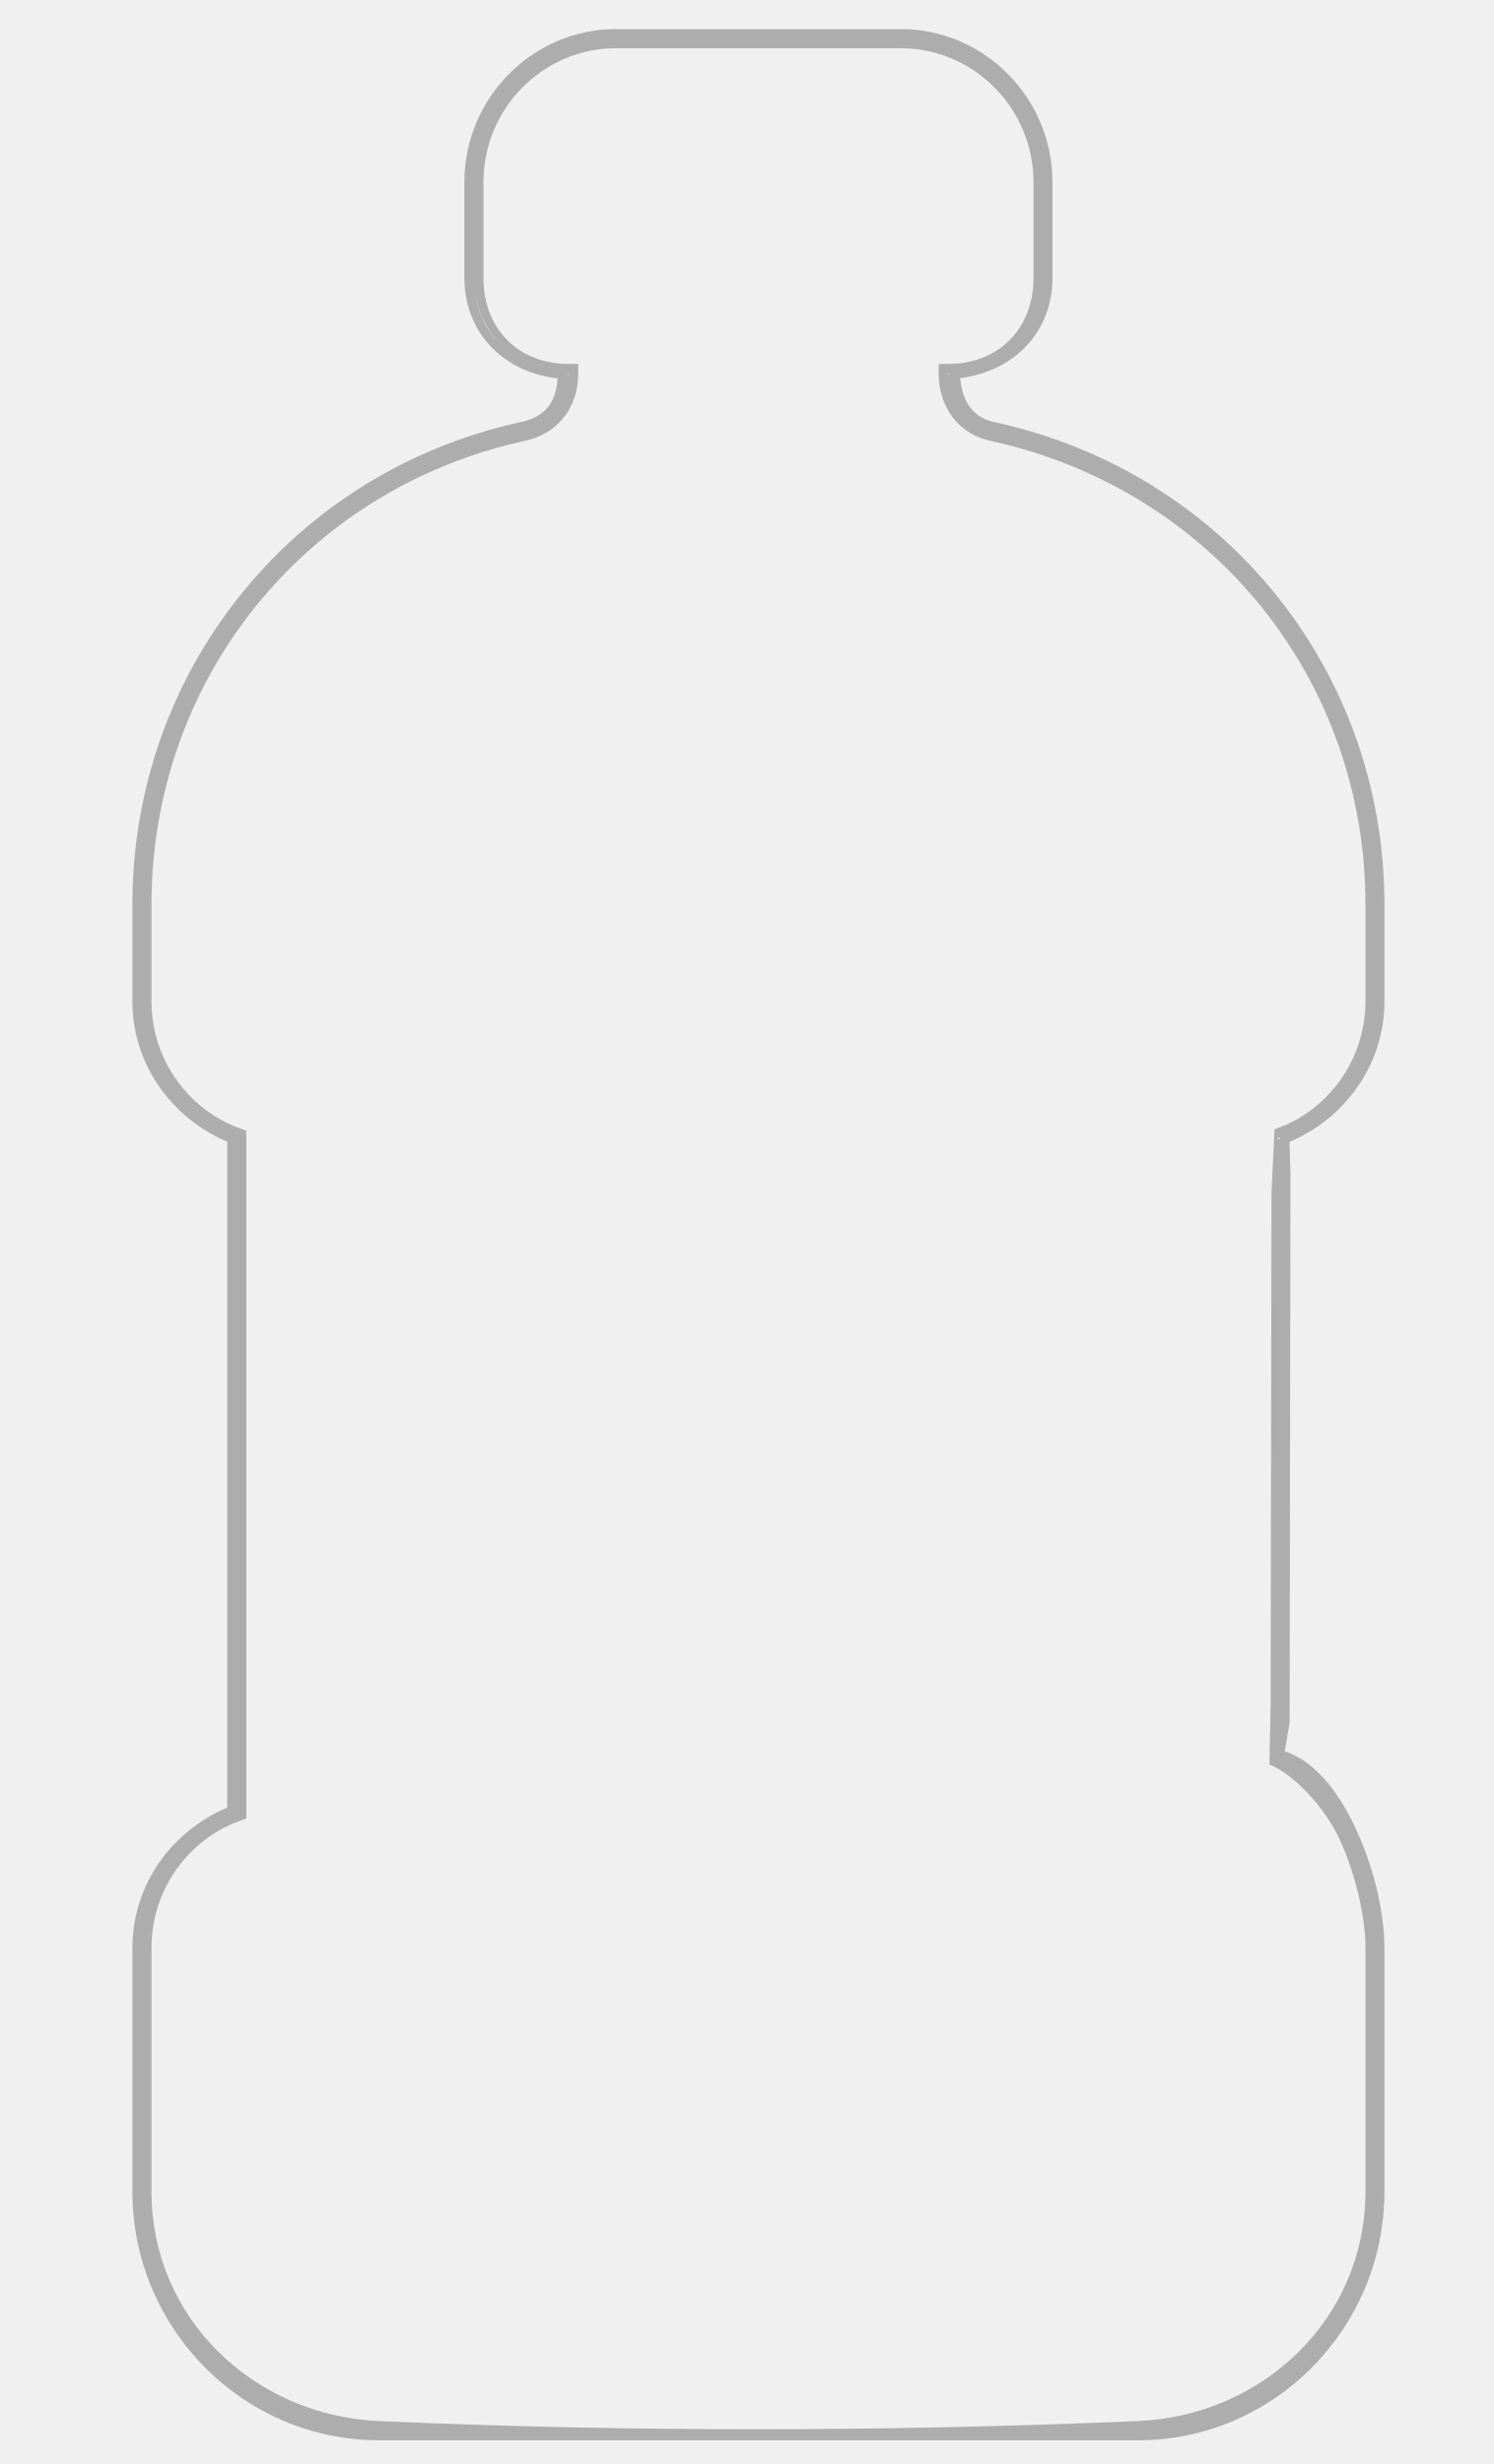
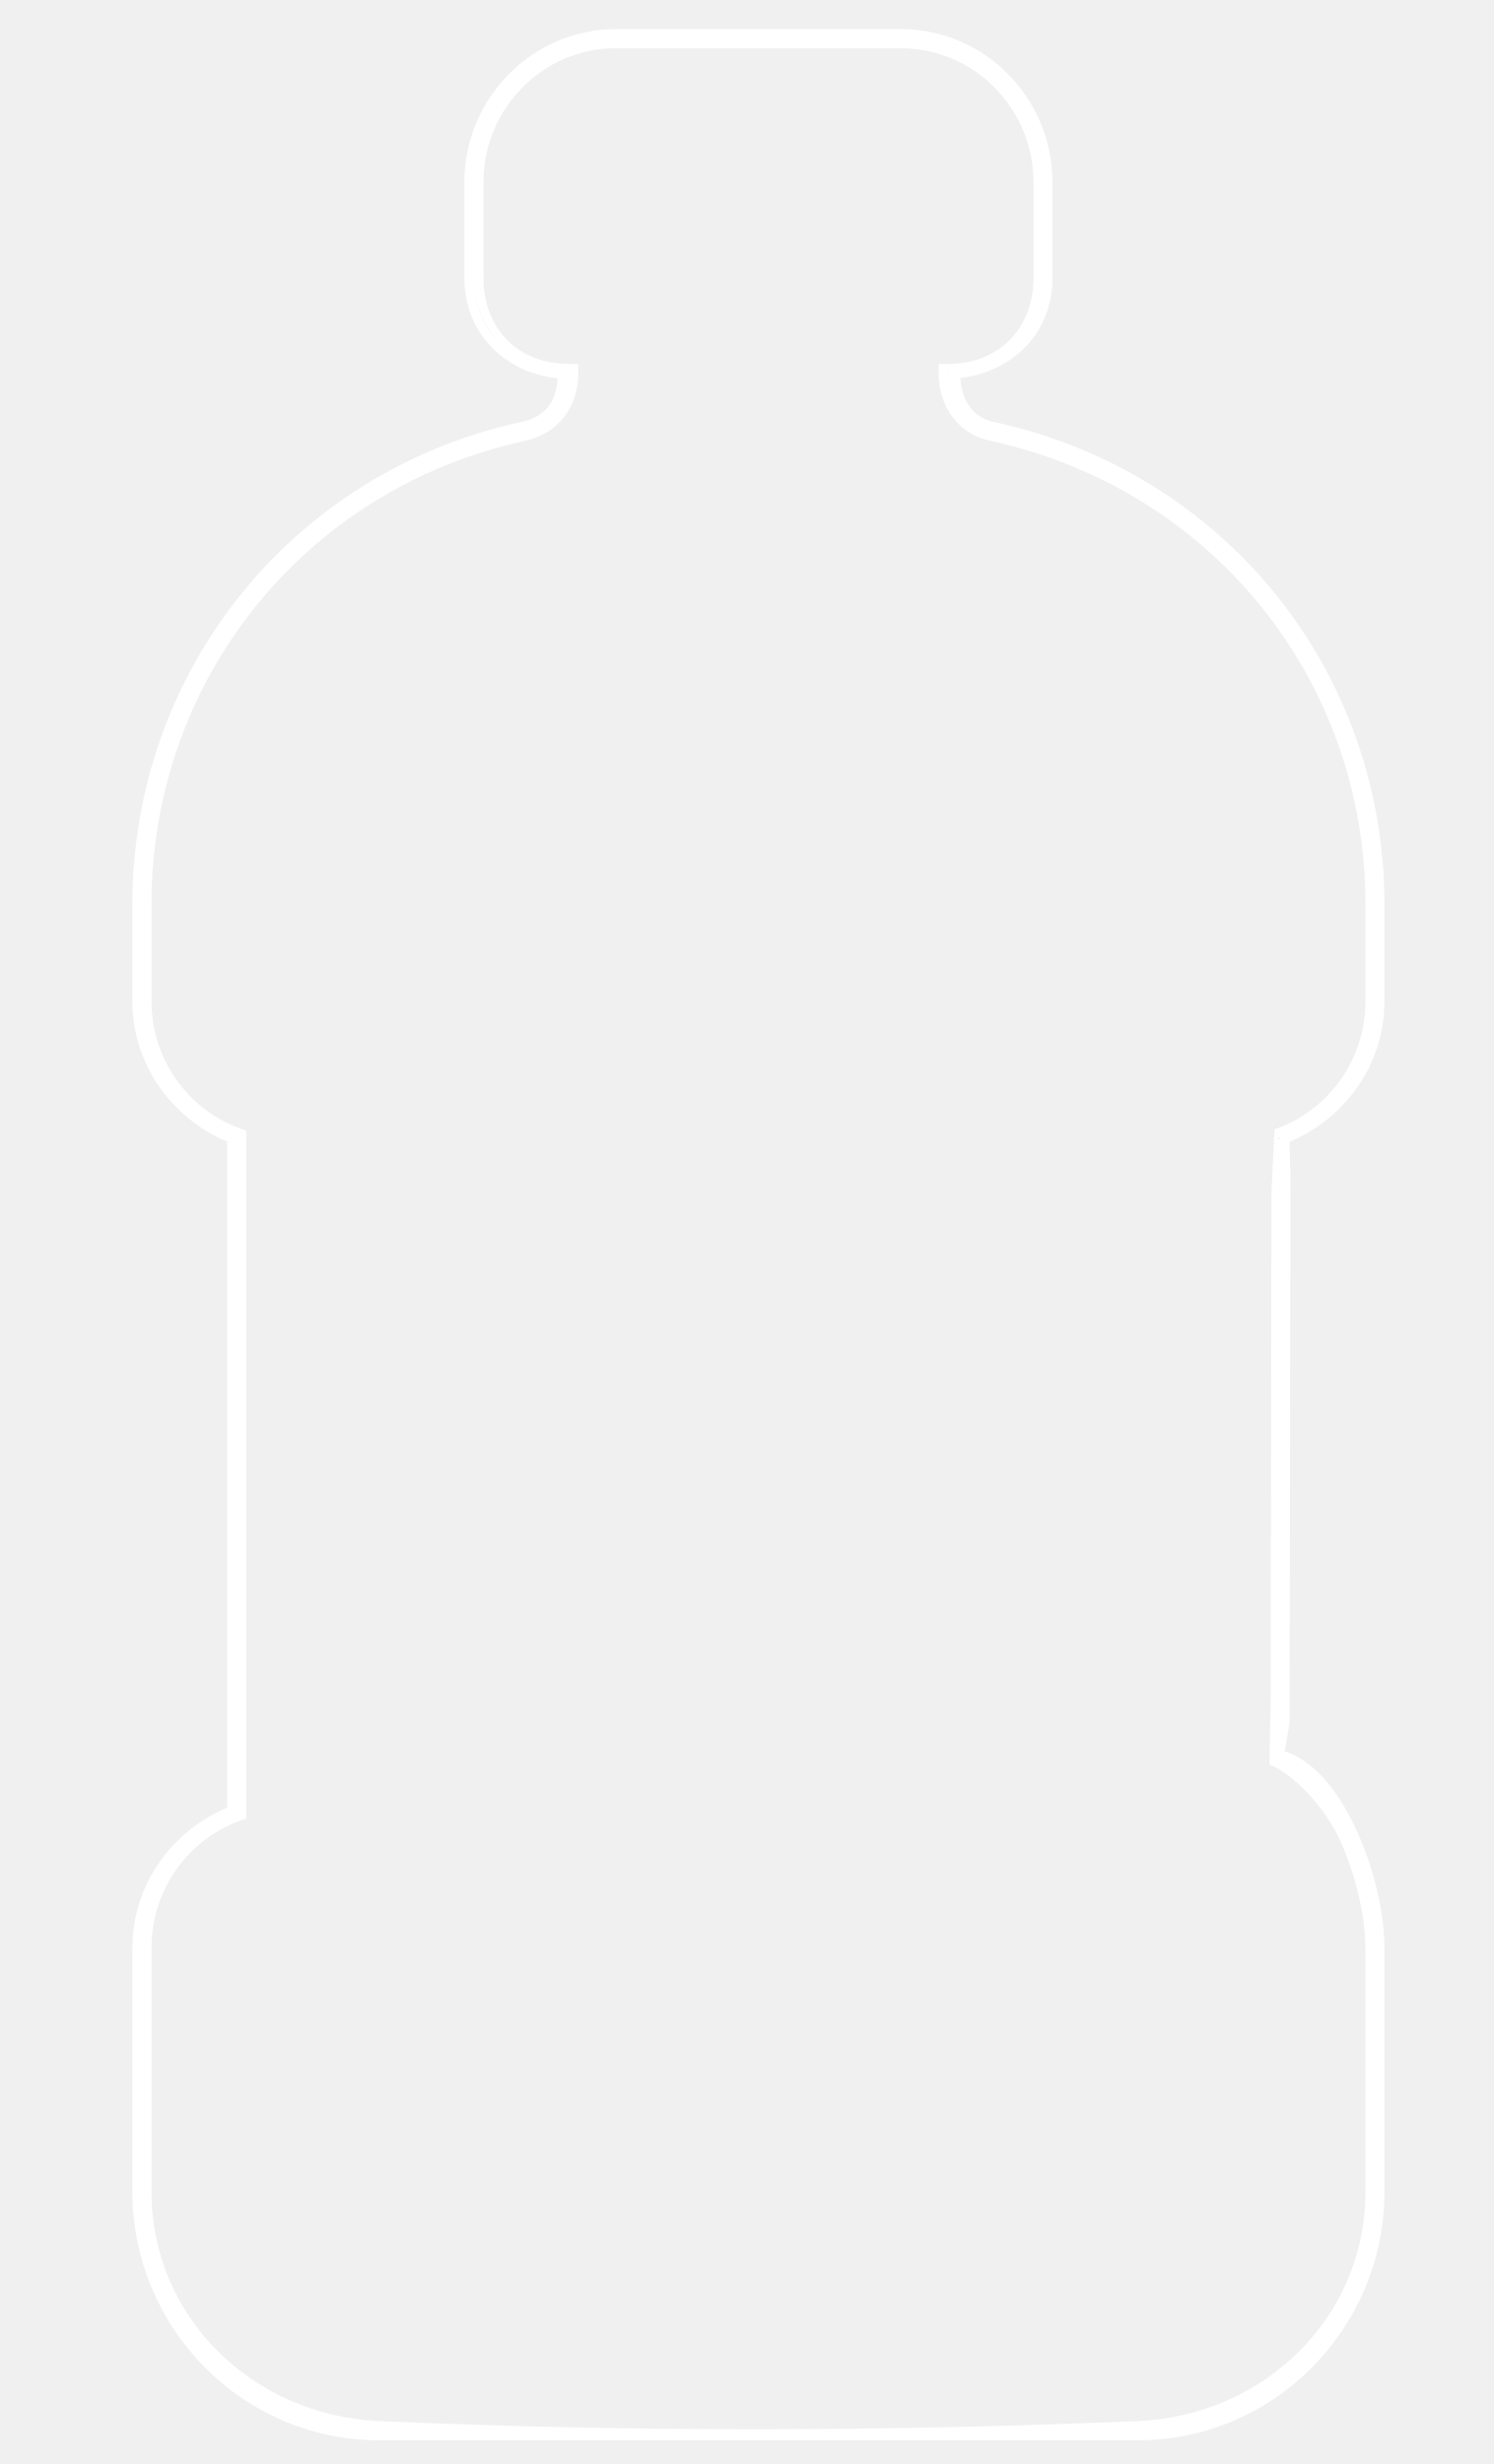
- <svg xmlns="http://www.w3.org/2000/svg" fill="#000000" width="485" height="800" viewBox="0 0 30.312 50" version="1.1" id="svg1">
+ <svg xmlns="http://www.w3.org/2000/svg" fill="#ffffff" width="485" height="800" viewBox="0 0 30.312 50" version="1.1" id="svg1">
  <g id="path1" style="opacity:1">
    <g id="path3" style="opacity:1">
-       <path style="baseline-shift:baseline;display:inline;overflow:visible;opacity:0.6;vector-effect:none;fill:#808080;fill-opacity:1;stroke-width:0.995;stroke-linecap:round;enable-background:accumulate;stop-color:#000000;stop-opacity:1" d="m 12.505,0.59 c -1.695,0 -3.081,1.397 -3.081,3.107 v 1.941 c 0,1.131 0.818,1.921 1.894,2.041 -0.018,0.23 -0.075,0.431 -0.193,0.576 -0.129,0.158 -0.317,0.266 -0.578,0.314 l -0.008,0.002 C 5.926,9.592 2.687,13.618 2.687,18.35 v 1.971 c 0,1.291 0.811,2.375 1.924,2.846 v 13.514 c -1.114,0.47 -1.924,1.553 -1.924,2.844 v 4.945 c -10e-8,2.783 2.247,5.049 5.006,5.049 H 23.092 c 2.759,0 5.004,-2.266 5.004,-5.049 v -4.945 c 0,-0.672 -0.191,-1.534 -0.528,-2.299 -0.337,-0.765 -0.817,-1.445 -1.464,-1.678 l -0.004,-0.002 -0.027,-0.008 0.099,-0.582 0.017,-11.154 -0.017,-0.494 v -0.139 c 1.115,-0.47 1.924,-1.556 1.924,-2.848 v -1.971 c 0,-4.731 -3.235,-8.75 -7.88,-9.777 l -0.008,-0.002 C 19.748,8.486 19.527,8.149 19.487,7.672 20.55,7.543 21.359,6.762 21.359,5.639 V 3.697 c 0,-1.71 -1.384,-3.107 -3.079,-3.107 z m 0,0.389 h 5.775 c 1.485,-10e-9 2.694,1.221 2.694,2.719 v 1.941 c 0,1.033 -0.709,1.746 -1.733,1.746 h -0.191 v 0.195 c 0,0.696 0.423,1.251 1.087,1.373 l 0.002,0.002 c 4.472,0.992 7.572,4.845 7.572,9.395 v 1.971 c 0,1.183 -0.753,2.204 -1.797,2.578 l -0.048,0.018 -0.062,1.266 -0.017,10.385 -0.025,1.24 c 0.467,0.173 1.14,0.865 1.452,1.575 0.315,0.714 0.497,1.548 0.497,2.143 v 4.945 c 0,2.571 -2.072,4.55 -4.619,4.658 -5.079,0.215 -10.21,0.228 -15.4,0 C 5.146,49.015 3.074,47.04 3.074,44.469 v -4.945 c 0,-1.183 0.753,-2.202 1.797,-2.576 l 0.128,-0.047 V 22.945 l -0.128,-0.047 C 3.827,22.524 3.074,21.503 3.074,20.32 v -1.971 c -10e-8,-4.549 3.103,-8.41 7.541,-9.395 l 0.004,-0.002 c 0.691,-0.13 1.116,-0.678 1.116,-1.373 V 7.385 h -0.193 c -1.024,0 -1.731,-0.713 -1.731,-1.746 V 3.697 c 0,-1.498 1.209,-2.719 2.694,-2.719 z M 9.617,5.639 c 0,0.538 0.205,0.991 0.52,1.332 C 9.812,6.64 9.617,6.181 9.617,5.639 Z m 9.638,1.936 0.002,0.047 c -4.8e-4,-0.016 -0.014,-0.025 -0.014,-0.041 0.005,-4.3e-6 0.007,-0.006 0.012,-0.006 z m -7.725,0.002 c 0.005,2.76e-5 0.007,0.004 0.012,0.004 0,0.016 -0.013,0.025 -0.014,0.041 z m 7.775,0.203 c 0.033,0.222 0.081,0.438 0.205,0.596 -0.127,-0.156 -0.171,-0.373 -0.205,-0.596 z m -7.86,0.098 c -0.041,0.173 -0.06,0.361 -0.164,0.488 0.103,-0.13 0.126,-0.314 0.164,-0.488 z M 25.978,23.082 v 0.029 h -0.077 z" id="path5" />
+       <path style="baseline-shift:baseline;display:inline;overflow:visible;vector-effect:none;fill:#ffffff;fill-opacity:1;stroke-width:0.995;stroke-linecap:round;enable-background:accumulate;stop-color:#000000;stop-opacity:1" d="m 12.505,0.59 c -1.695,0 -3.081,1.397 -3.081,3.107 v 1.941 c 0,1.131 0.818,1.921 1.894,2.041 -0.018,0.23 -0.075,0.431 -0.193,0.576 -0.129,0.158 -0.317,0.266 -0.578,0.314 l -0.008,0.002 C 5.926,9.592 2.687,13.618 2.687,18.35 v 1.971 c 0,1.291 0.811,2.375 1.924,2.846 v 13.514 c -1.114,0.47 -1.924,1.553 -1.924,2.844 v 4.945 c -10e-8,2.783 2.247,5.049 5.006,5.049 H 23.092 c 2.759,0 5.004,-2.266 5.004,-5.049 v -4.945 c 0,-0.672 -0.191,-1.534 -0.528,-2.299 -0.337,-0.765 -0.817,-1.445 -1.464,-1.678 l -0.004,-0.002 -0.027,-0.008 0.099,-0.582 0.017,-11.154 -0.017,-0.494 v -0.139 c 1.115,-0.47 1.924,-1.556 1.924,-2.848 v -1.971 c 0,-4.731 -3.235,-8.75 -7.88,-9.777 l -0.008,-0.002 C 19.748,8.486 19.527,8.149 19.487,7.672 20.55,7.543 21.359,6.762 21.359,5.639 V 3.697 c 0,-1.71 -1.384,-3.107 -3.079,-3.107 z m 0,0.389 h 5.775 c 1.485,-10e-9 2.694,1.221 2.694,2.719 v 1.941 c 0,1.033 -0.709,1.746 -1.733,1.746 h -0.191 v 0.195 c 0,0.696 0.423,1.251 1.087,1.373 l 0.002,0.002 c 4.472,0.992 7.572,4.845 7.572,9.395 v 1.971 c 0,1.183 -0.753,2.204 -1.797,2.578 l -0.048,0.018 -0.062,1.266 -0.017,10.385 -0.025,1.24 c 0.467,0.173 1.14,0.865 1.452,1.575 0.315,0.714 0.497,1.548 0.497,2.143 v 4.945 c 0,2.571 -2.072,4.55 -4.619,4.658 -5.079,0.215 -10.21,0.228 -15.4,0 C 5.146,49.015 3.074,47.04 3.074,44.469 v -4.945 c 0,-1.183 0.753,-2.202 1.797,-2.576 l 0.128,-0.047 V 22.945 l -0.128,-0.047 C 3.827,22.524 3.074,21.503 3.074,20.32 v -1.971 c -10e-8,-4.549 3.103,-8.41 7.541,-9.395 l 0.004,-0.002 c 0.691,-0.13 1.116,-0.678 1.116,-1.373 V 7.385 h -0.193 c -1.024,0 -1.731,-0.713 -1.731,-1.746 V 3.697 c 0,-1.498 1.209,-2.719 2.694,-2.719 z M 9.617,5.639 c 0,0.538 0.205,0.991 0.52,1.332 C 9.812,6.64 9.617,6.181 9.617,5.639 Z m 9.638,1.936 0.002,0.047 c -4.8e-4,-0.016 -0.014,-0.025 -0.014,-0.041 0.005,-4.3e-6 0.007,-0.006 0.012,-0.006 z m -7.725,0.002 c 0.005,2.76e-5 0.007,0.004 0.012,0.004 0,0.016 -0.013,0.025 -0.014,0.041 z m 7.775,0.203 c 0.033,0.222 0.081,0.438 0.205,0.596 -0.127,-0.156 -0.171,-0.373 -0.205,-0.596 z m -7.86,0.098 c -0.041,0.173 -0.06,0.361 -0.164,0.488 0.103,-0.13 0.126,-0.314 0.164,-0.488 z M 25.978,23.082 v 0.029 h -0.077 z" id="path5" />
    </g>
  </g>
</svg>
